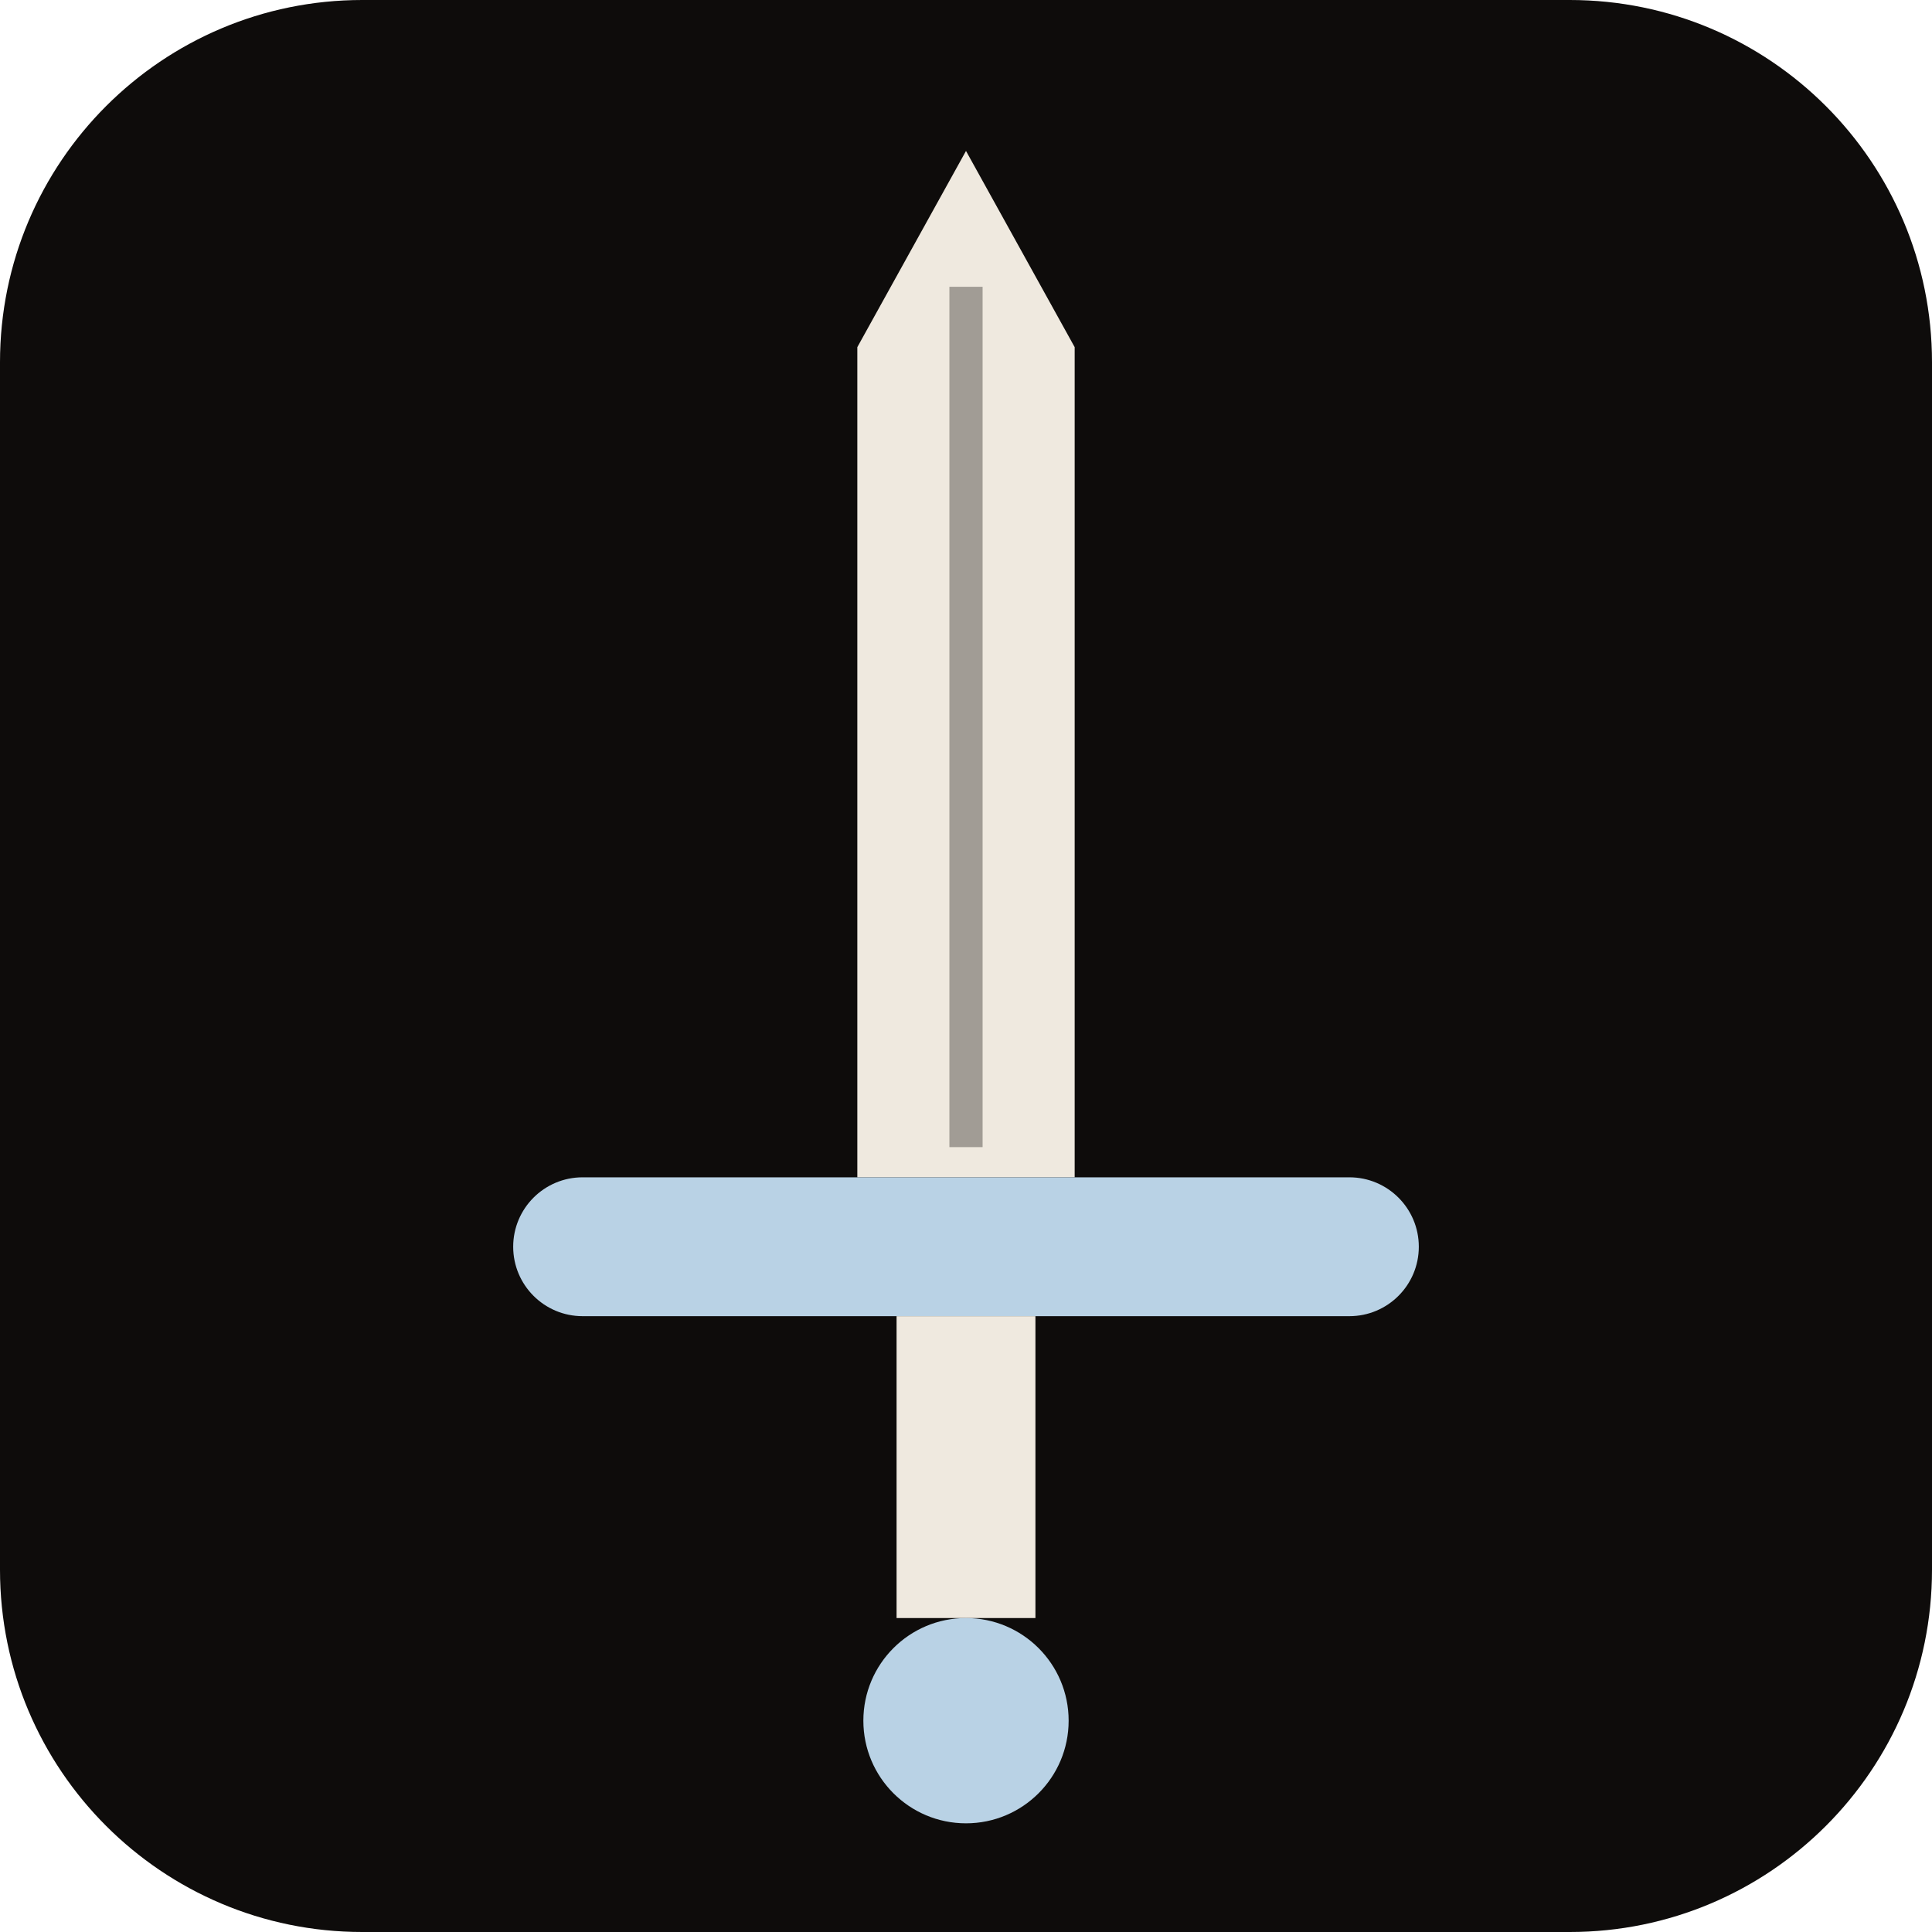
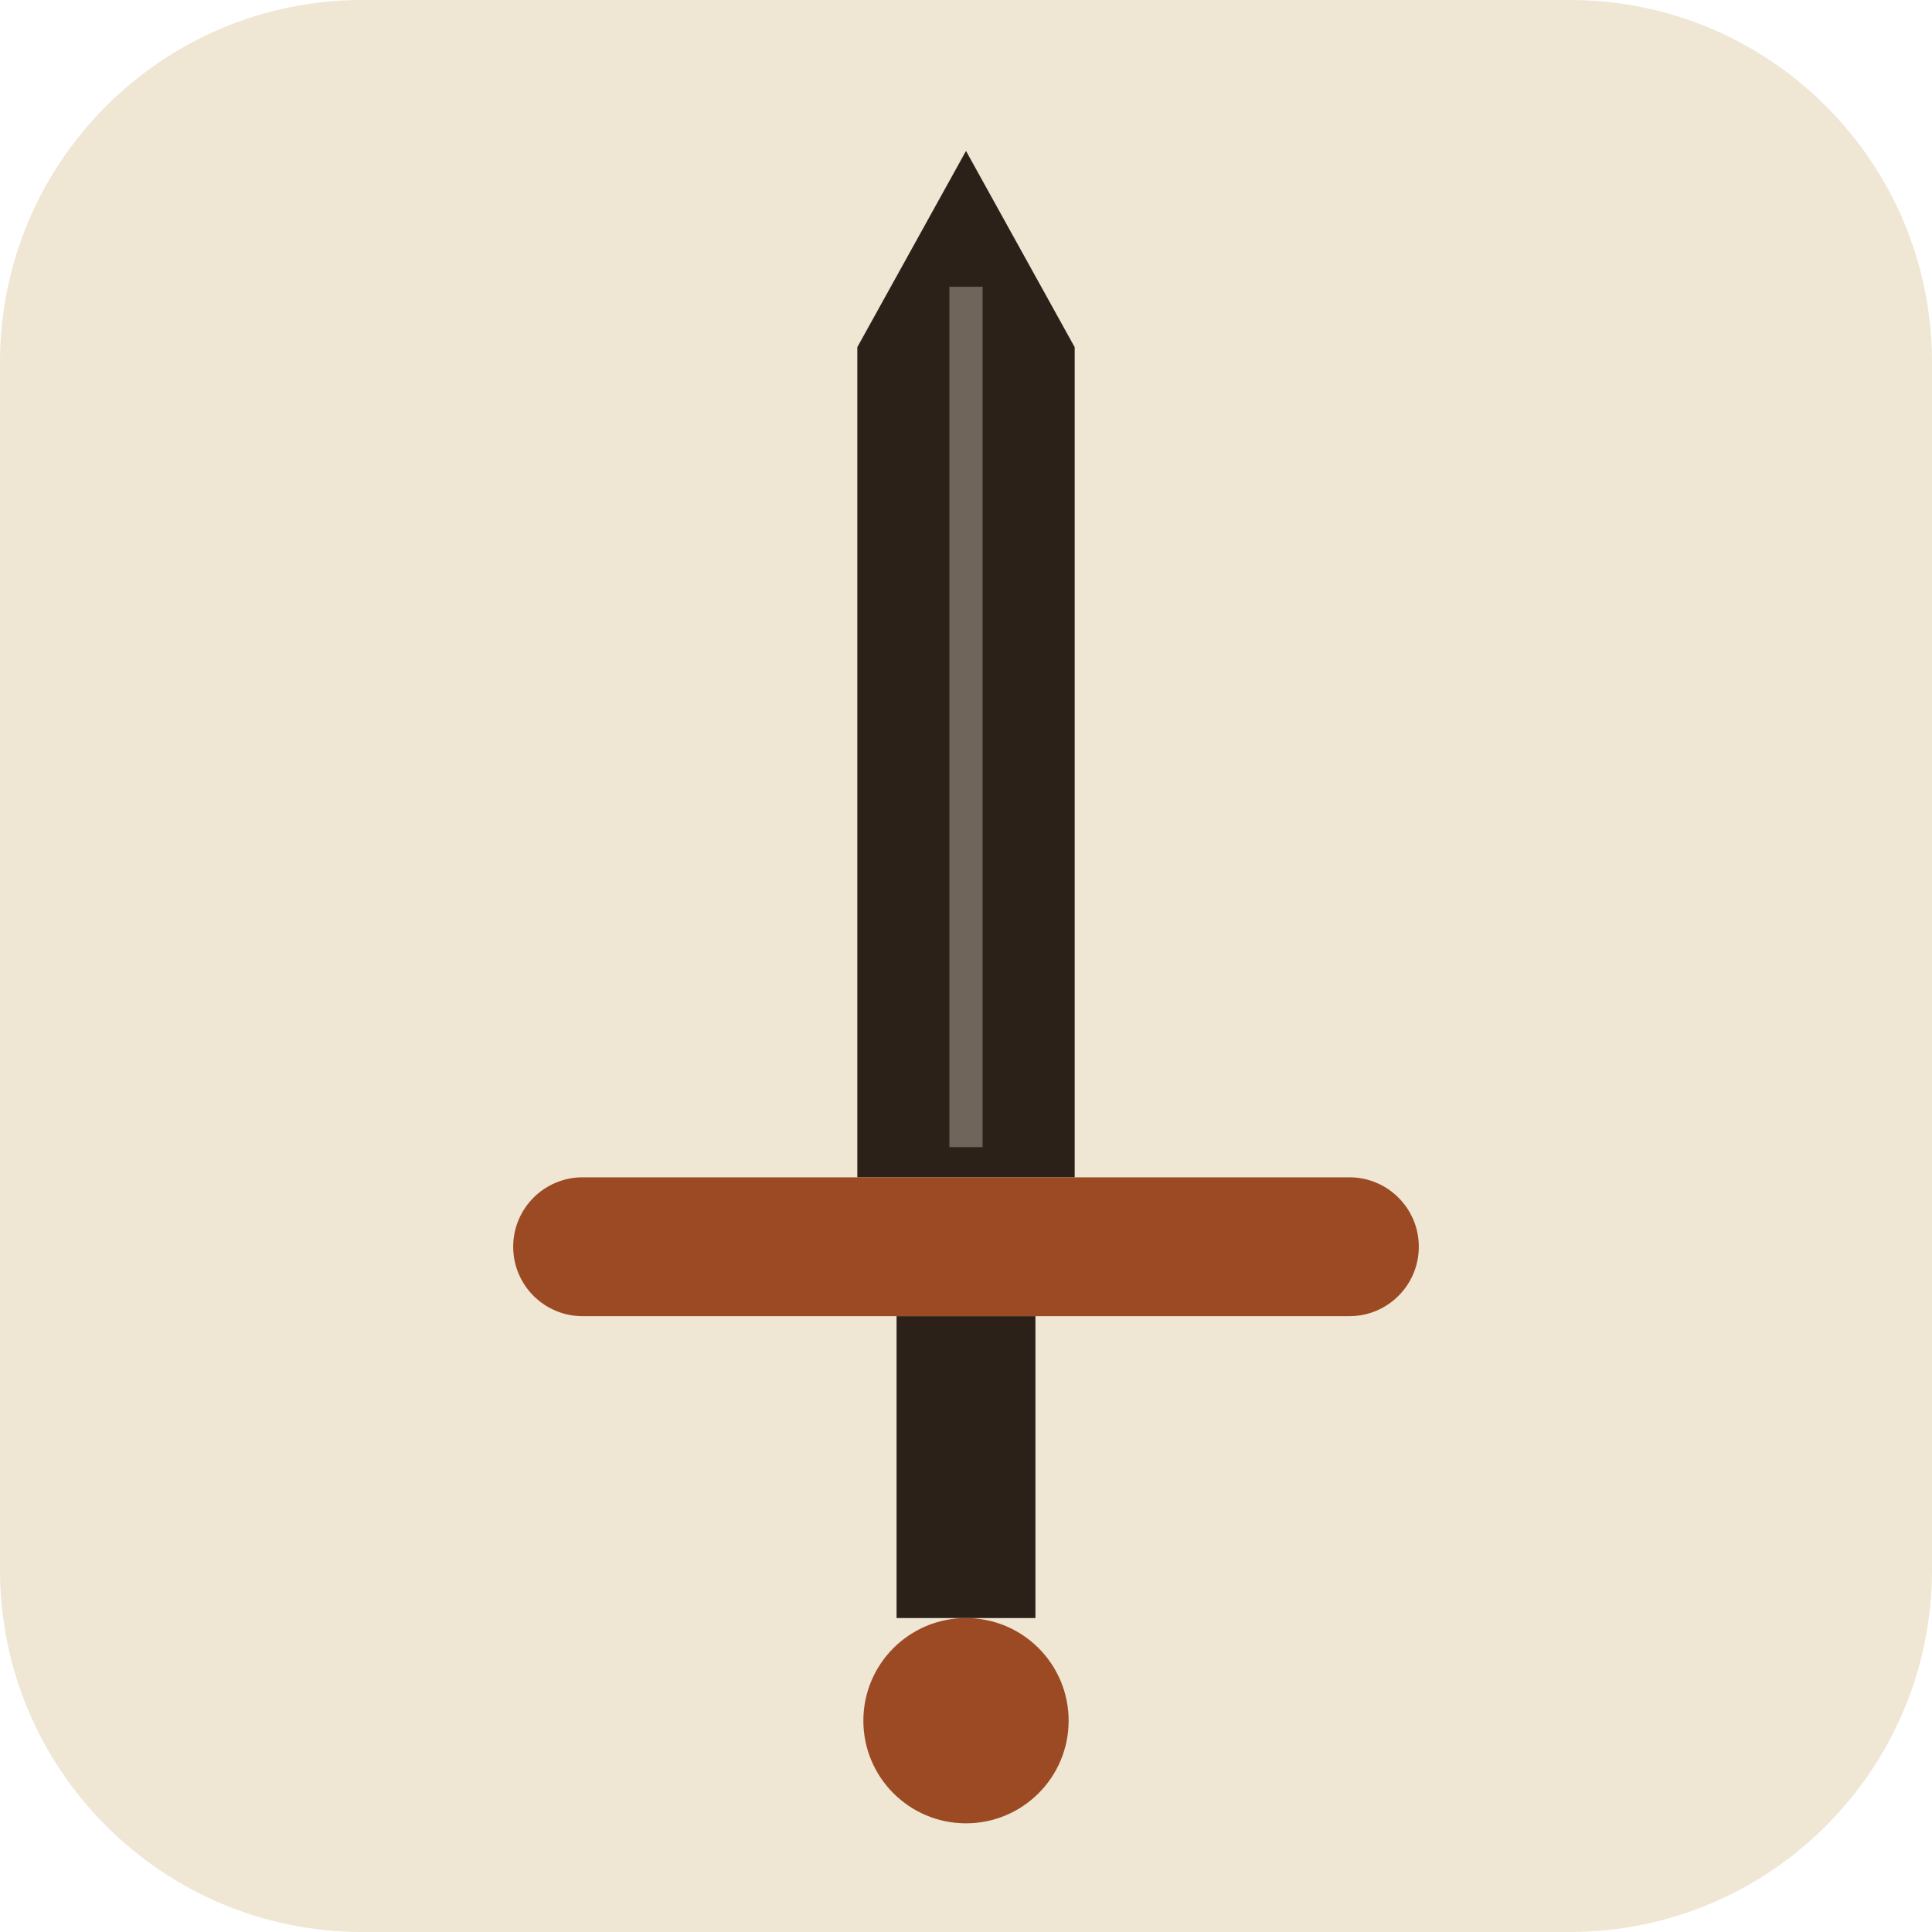
<svg xmlns="http://www.w3.org/2000/svg" viewBox="0 0 64 64">
-   <rect width="64" height="64" rx="12" fill="#0e0c0b" />
-   <path d="M32 5l3.6 6.5V39h-7.2V11.5z" fill="#efe9df" />
-   <path d="M32 9.5V38" stroke="#0e0c0b" stroke-width="1.1" opacity=".35" />
-   <rect x="17" y="39" width="30" height="4.6" rx="2.3" fill="#b9d2e5" />
-   <rect x="29.7" y="43.6" width="4.6" height="10" fill="#efe9df" />
-   <circle cx="32" cy="57" r="3.4" fill="#b9d2e5" />
+   <rect width="64" height="64" rx="12" fill="#efe6d4" />
+   <path d="M32 5l3.6 6.5V39h-7.2V11.5z" fill="#2b2119" />
+   <path d="M32 9.5V38" stroke="#efe6d4" stroke-width="1.1" opacity=".35" />
+   <rect x="17" y="39" width="30" height="4.6" rx="2.3" fill="#9c4a24" />
+   <rect x="29.7" y="43.6" width="4.6" height="10" fill="#2b2119" />
+   <circle cx="32" cy="57" r="3.4" fill="#9c4a24" />
</svg>
